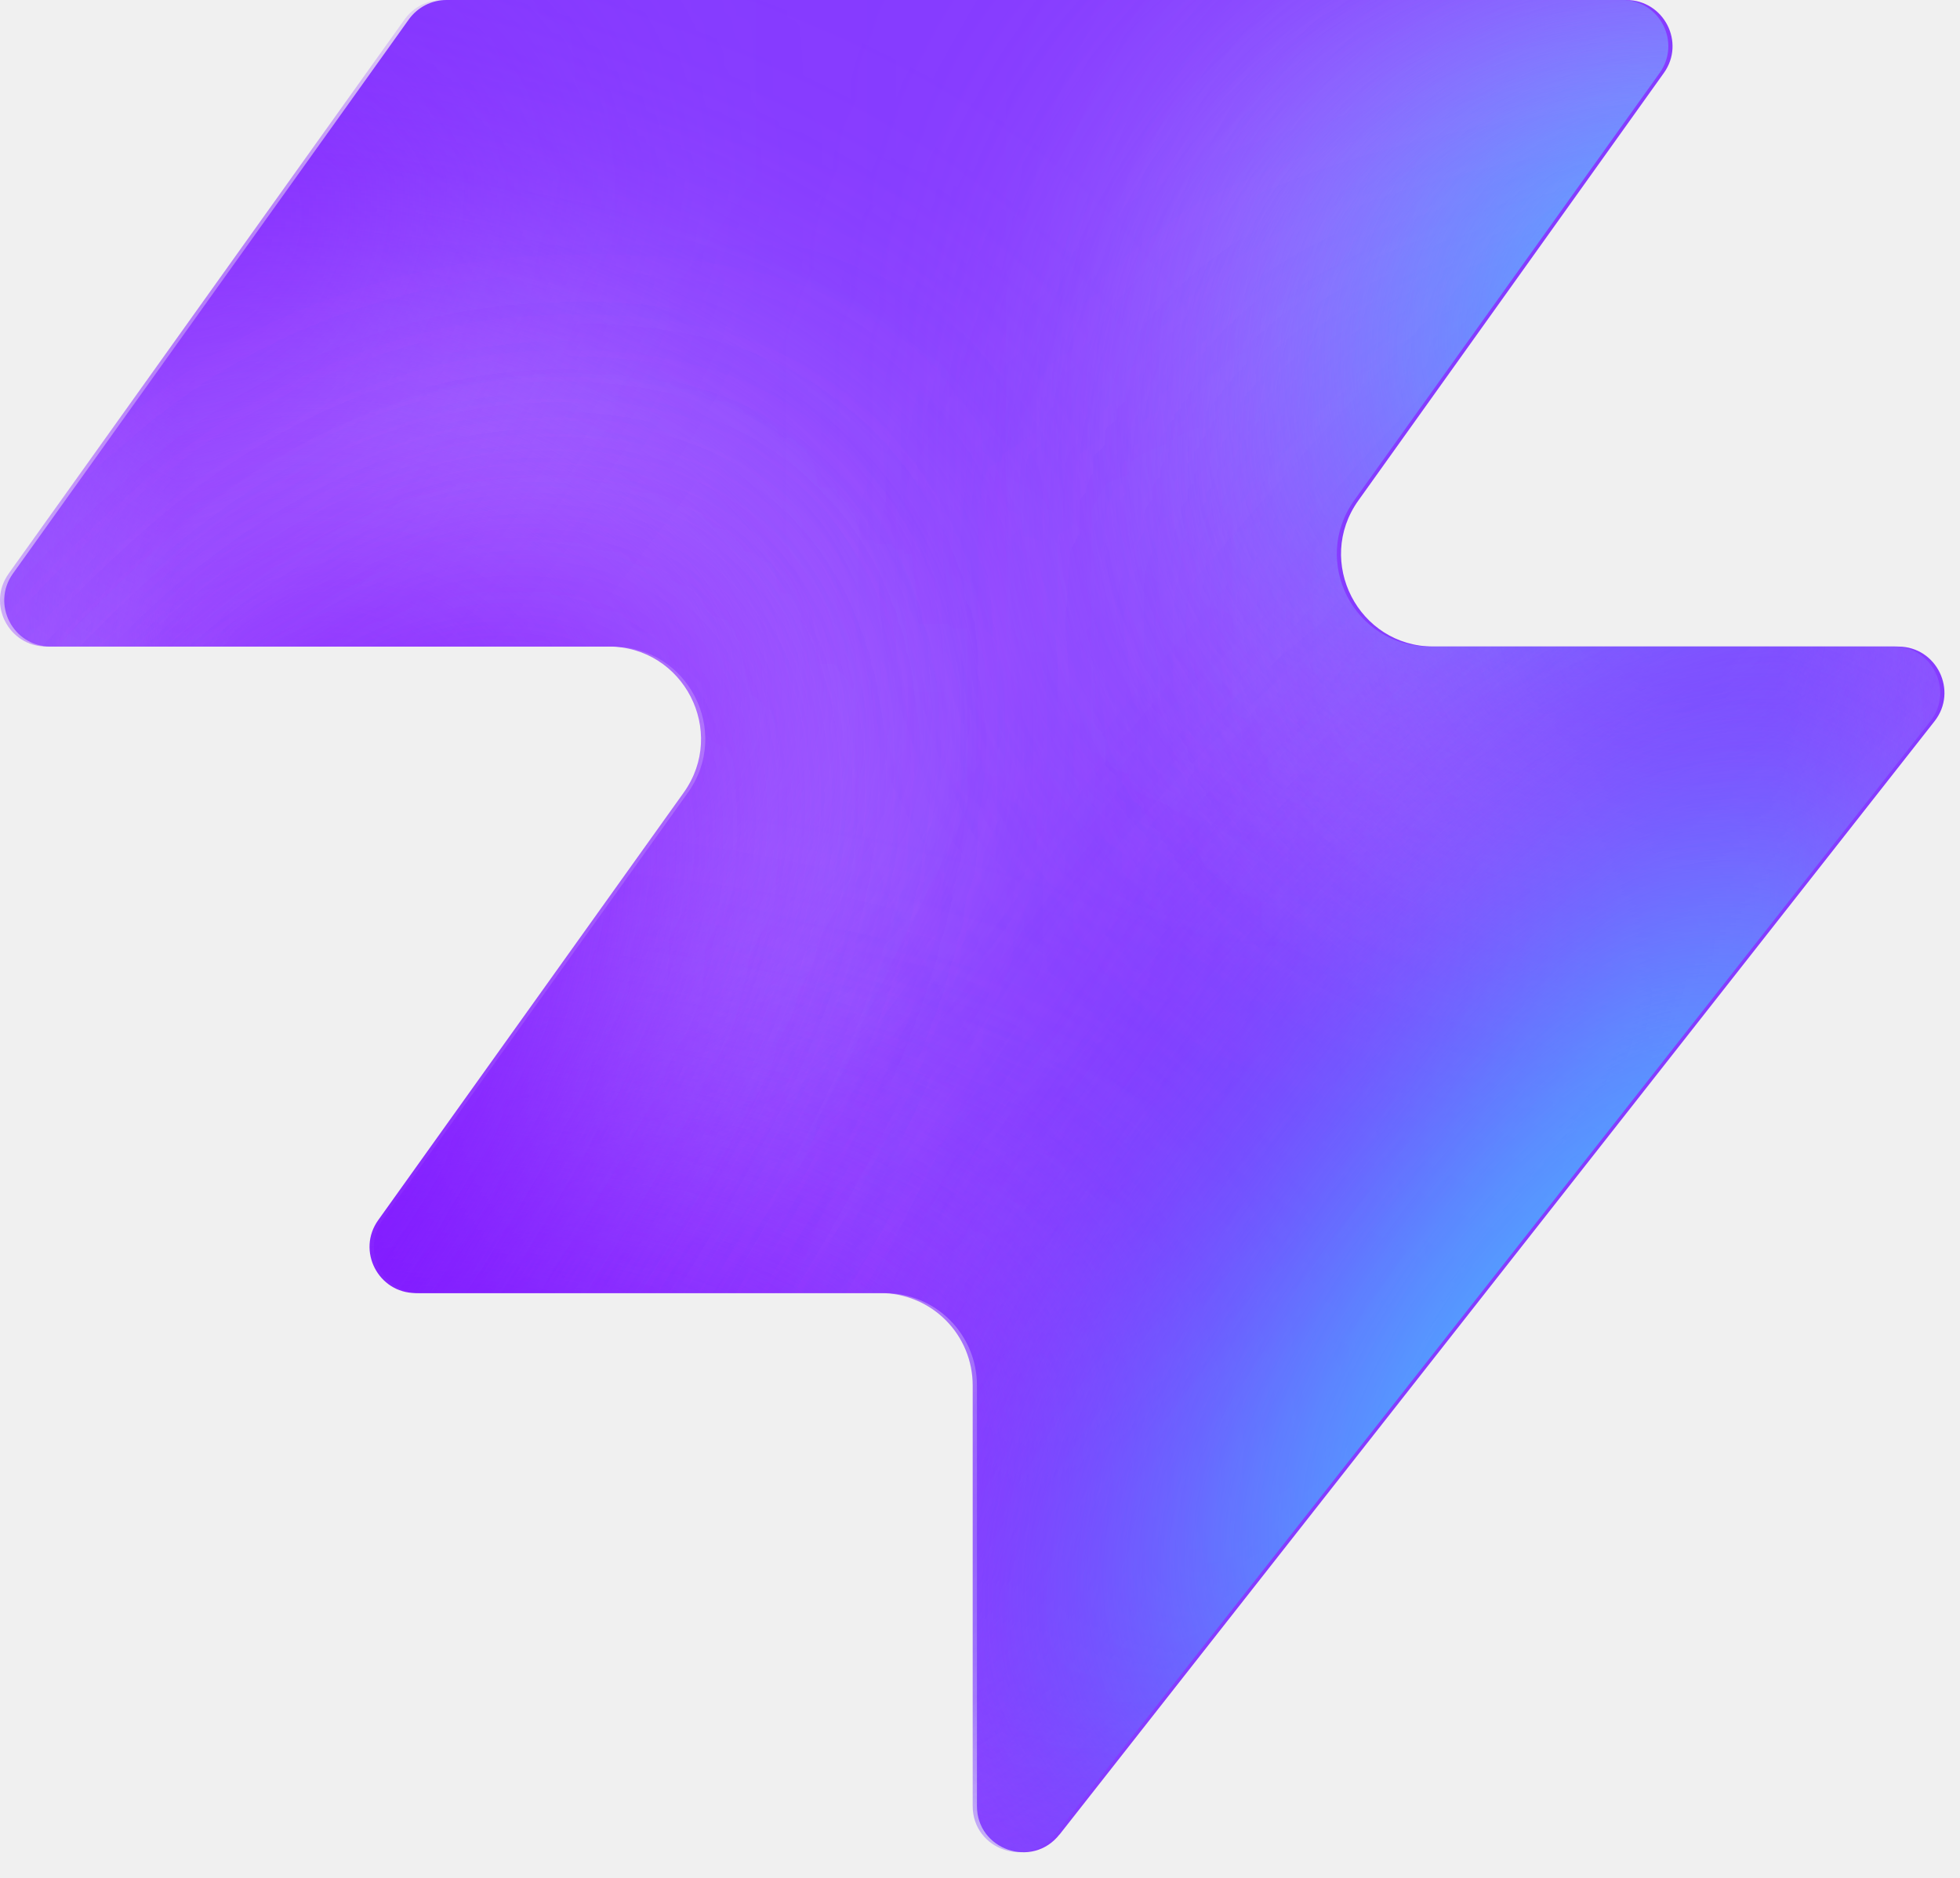
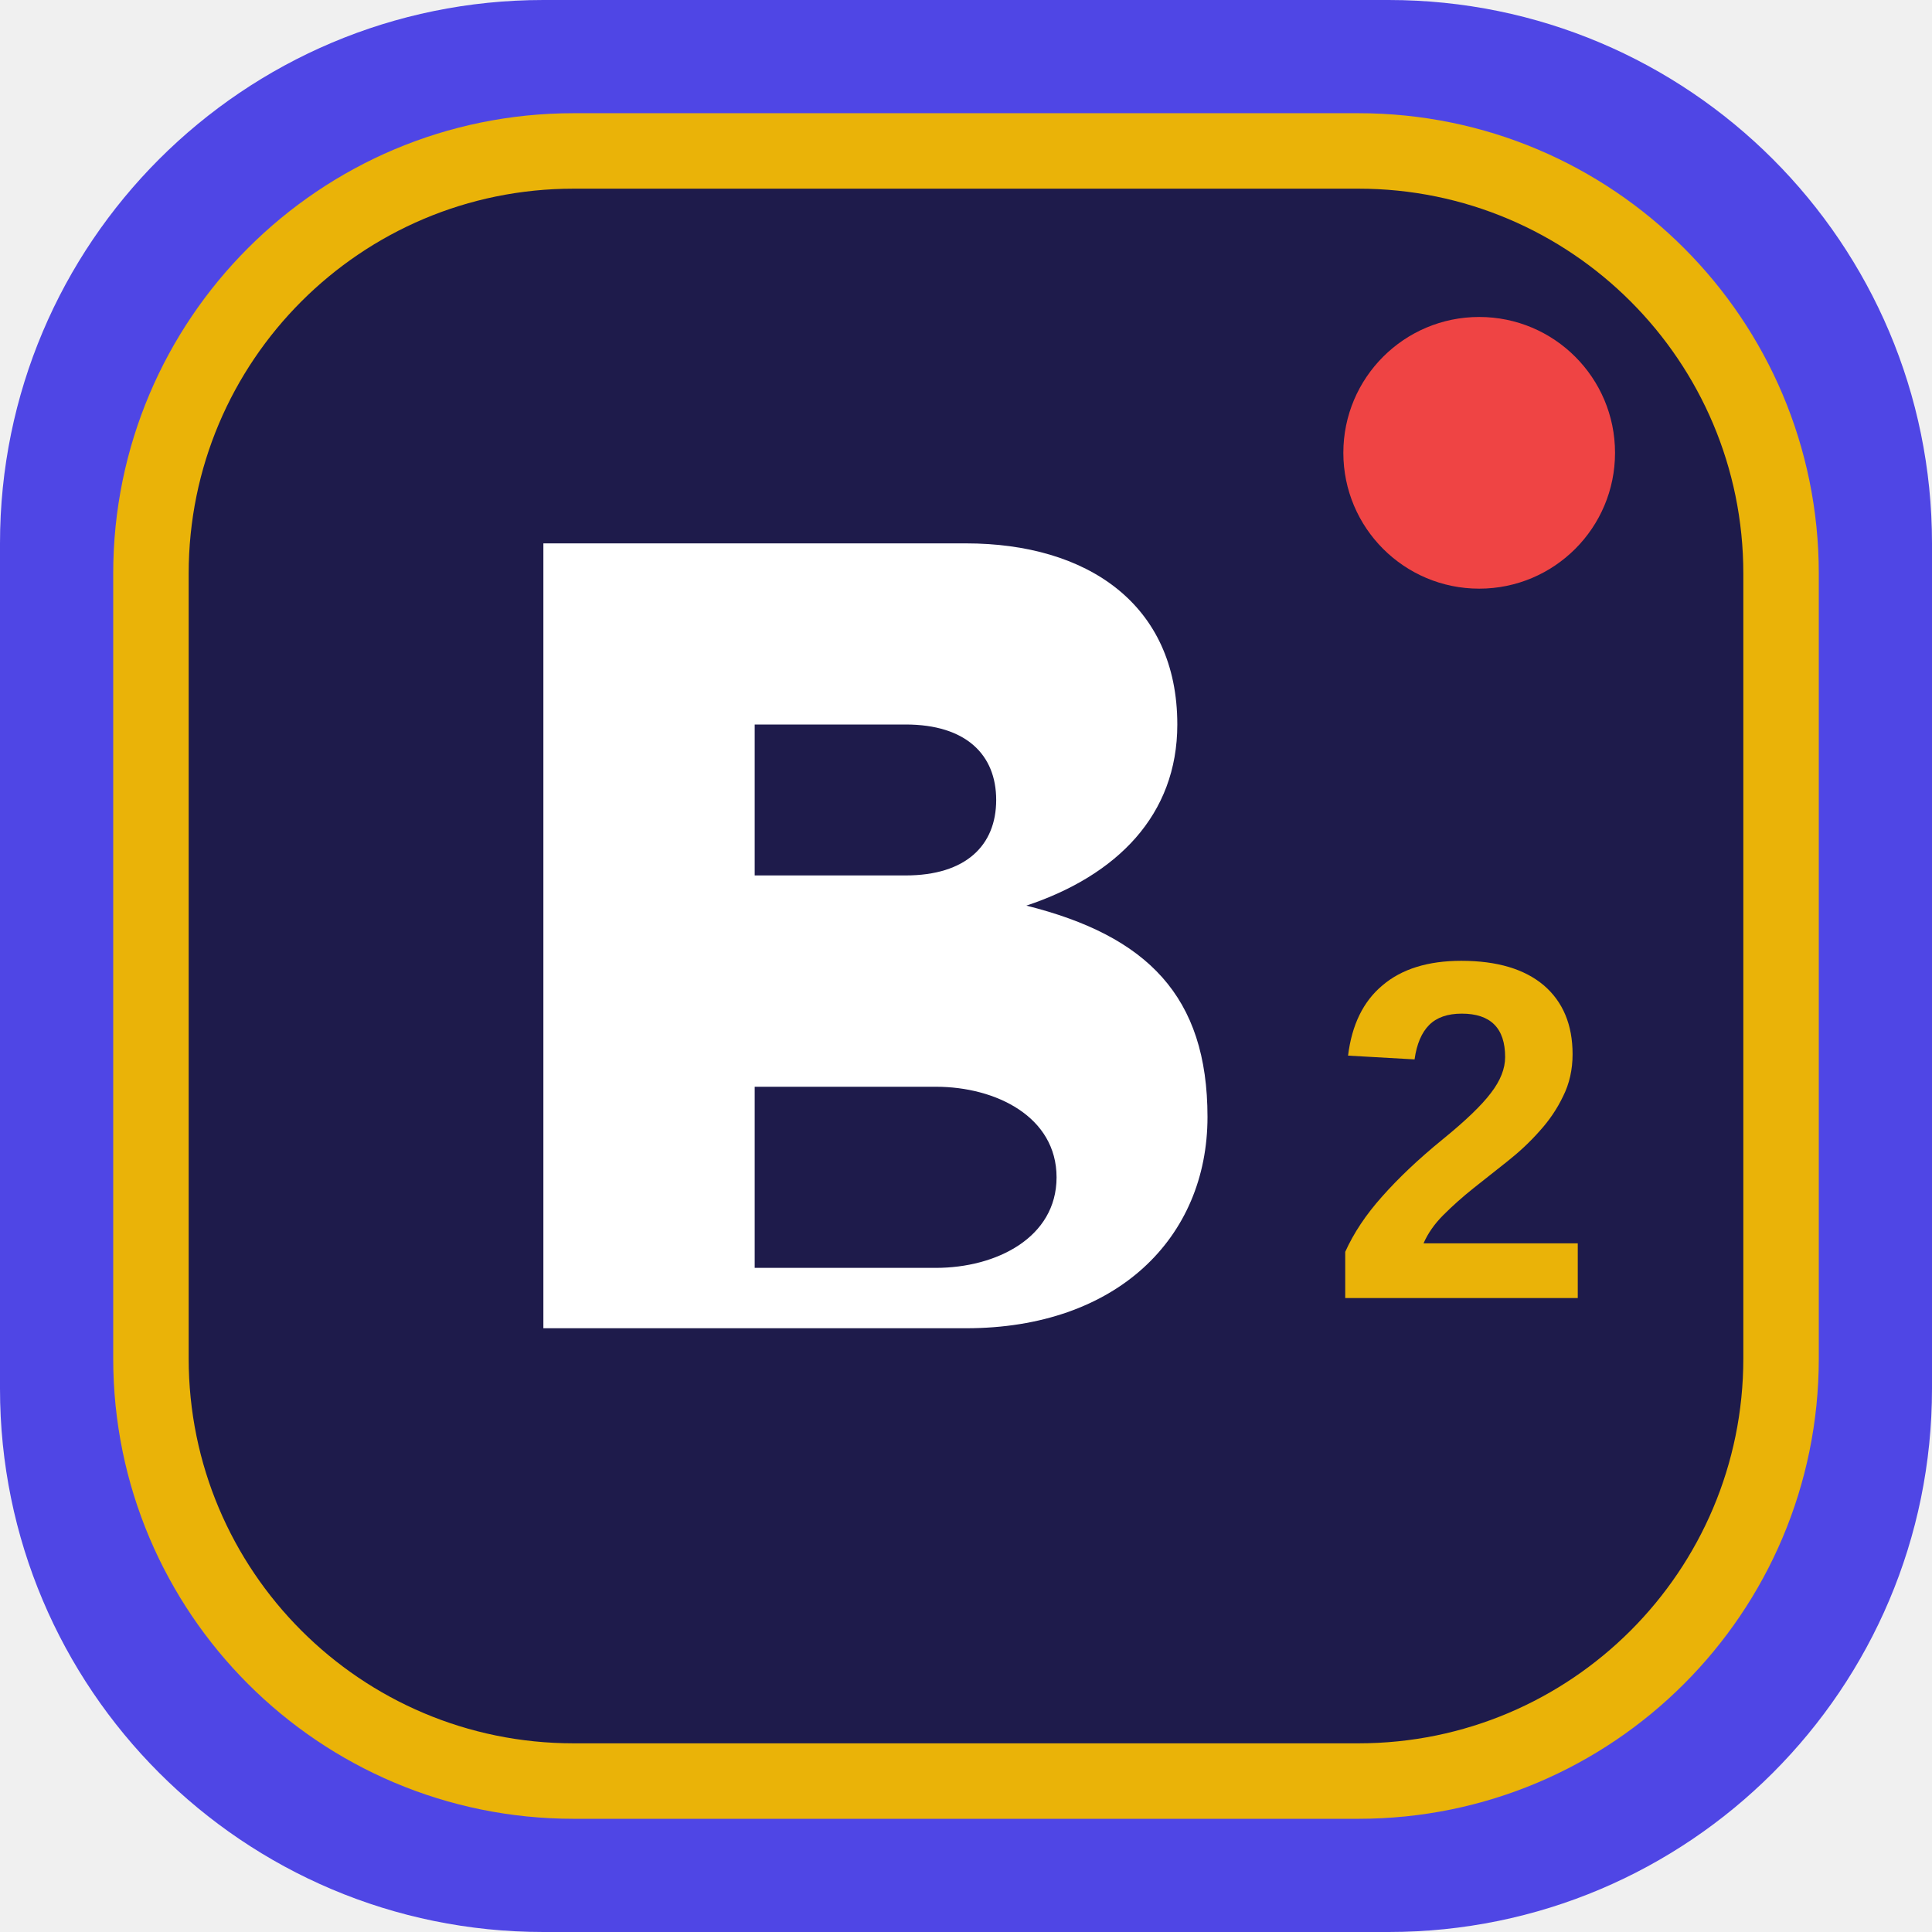
- <svg xmlns="http://www.w3.org/2000/svg" width="48" height="46" fill="none" viewBox="0 0 48 46">
-   <path fill="#863bff" d="M25.946 44.938c-.664.845-2.021.375-2.021-.698V33.937a2.26 2.26 0 0 0-2.262-2.262H10.287c-.92 0-1.456-1.04-.92-1.788l7.48-10.471c1.07-1.497 0-3.578-1.842-3.578H1.237c-.92 0-1.456-1.04-.92-1.788L10.013.474c.214-.297.556-.474.92-.474h28.894c.92 0 1.456 1.04.92 1.788l-7.48 10.471c-1.07 1.498 0 3.579 1.842 3.579h11.377c.943 0 1.473 1.088.89 1.83L25.947 44.94z" style="fill:#863bff;fill:color(display-p3 .525 .23 1);fill-opacity:1" />
-   <mask id="a" width="48" height="46" x="0" y="0" maskUnits="userSpaceOnUse" style="mask-type:alpha">
-     <path fill="#000" d="M25.842 44.938c-.664.844-2.021.375-2.021-.698V33.937a2.26 2.26 0 0 0-2.262-2.262H10.183c-.92 0-1.456-1.04-.92-1.788l7.48-10.471c1.07-1.498 0-3.579-1.842-3.579H1.133c-.92 0-1.456-1.04-.92-1.787L9.91.473c.214-.297.556-.474.92-.474h28.894c.92 0 1.456 1.04.92 1.788l-7.48 10.471c-1.07 1.498 0 3.578 1.842 3.578h11.377c.943 0 1.473 1.088.89 1.832L25.843 44.94z" style="fill:#000;fill-opacity:1" />
-   </mask>
-   <g mask="url(#a)">
-     <g filter="url(#b)">
-       <ellipse cx="5.508" cy="14.704" fill="#ede6ff" rx="5.508" ry="14.704" style="fill:#ede6ff;fill:color(display-p3 .927 .903 1);fill-opacity:1" transform="matrix(.00324 1 1 -.00324 -4.47 31.516)" />
-     </g>
-     <g filter="url(#c)">
-       <ellipse cx="10.399" cy="29.851" fill="#ede6ff" rx="10.399" ry="29.851" style="fill:#ede6ff;fill:color(display-p3 .927 .903 1);fill-opacity:1" transform="matrix(.00324 1 1 -.00324 -39.328 7.883)" />
-     </g>
-     <g filter="url(#d)">
-       <ellipse cx="5.508" cy="30.487" fill="#7e14ff" rx="5.508" ry="30.487" style="fill:#7e14ff;fill:color(display-p3 .492 .077 1);fill-opacity:1" transform="rotate(89.814 -25.913 -14.639)scale(1 -1)" />
-     </g>
-     <g filter="url(#e)">
-       <ellipse cx="5.508" cy="30.599" fill="#7e14ff" rx="5.508" ry="30.599" style="fill:#7e14ff;fill:color(display-p3 .492 .077 1);fill-opacity:1" transform="rotate(89.814 -32.644 -3.334)scale(1 -1)" />
-     </g>
-     <g filter="url(#f)">
-       <ellipse cx="5.508" cy="30.599" fill="#7e14ff" rx="5.508" ry="30.599" style="fill:#7e14ff;fill:color(display-p3 .492 .077 1);fill-opacity:1" transform="matrix(.00324 1 1 -.00324 -34.34 30.47)" />
-     </g>
-     <g filter="url(#g)">
-       <ellipse cx="14.072" cy="22.078" fill="#ede6ff" rx="14.072" ry="22.078" style="fill:#ede6ff;fill:color(display-p3 .927 .903 1);fill-opacity:1" transform="rotate(93.35 24.506 48.493)scale(-1 1)" />
-     </g>
-     <g filter="url(#h)">
-       <ellipse cx="3.47" cy="21.501" fill="#7e14ff" rx="3.47" ry="21.501" style="fill:#7e14ff;fill:color(display-p3 .492 .077 1);fill-opacity:1" transform="rotate(89.009 28.708 47.59)scale(-1 1)" />
-     </g>
-     <g filter="url(#i)">
-       <ellipse cx="3.47" cy="21.501" fill="#7e14ff" rx="3.47" ry="21.501" style="fill:#7e14ff;fill:color(display-p3 .492 .077 1);fill-opacity:1" transform="rotate(89.009 28.708 47.59)scale(-1 1)" />
-     </g>
-     <g filter="url(#j)">
-       <ellipse cx=".387" cy="8.972" fill="#7e14ff" rx="4.407" ry="29.108" style="fill:#7e14ff;fill:color(display-p3 .492 .077 1);fill-opacity:1" transform="rotate(39.51 .387 8.972)" />
-     </g>
-     <g filter="url(#k)">
-       <ellipse cx="47.523" cy="-6.092" fill="#7e14ff" rx="4.407" ry="29.108" style="fill:#7e14ff;fill:color(display-p3 .492 .077 1);fill-opacity:1" transform="rotate(37.892 47.523 -6.092)" />
-     </g>
-     <g filter="url(#l)">
-       <ellipse cx="41.412" cy="6.333" fill="#47bfff" rx="5.971" ry="9.665" style="fill:#47bfff;fill:color(display-p3 .28 .748 1);fill-opacity:1" transform="rotate(37.892 41.412 6.333)" />
-     </g>
-     <g filter="url(#m)">
-       <ellipse cx="-1.879" cy="38.332" fill="#7e14ff" rx="4.407" ry="29.108" style="fill:#7e14ff;fill:color(display-p3 .492 .077 1);fill-opacity:1" transform="rotate(37.892 -1.88 38.332)" />
-     </g>
-     <g filter="url(#n)">
-       <ellipse cx="-1.879" cy="38.332" fill="#7e14ff" rx="4.407" ry="29.108" style="fill:#7e14ff;fill:color(display-p3 .492 .077 1);fill-opacity:1" transform="rotate(37.892 -1.88 38.332)" />
-     </g>
-     <g filter="url(#o)">
-       <ellipse cx="35.651" cy="29.907" fill="#7e14ff" rx="4.407" ry="29.108" style="fill:#7e14ff;fill:color(display-p3 .492 .077 1);fill-opacity:1" transform="rotate(37.892 35.651 29.907)" />
-     </g>
-     <g filter="url(#p)">
-       <ellipse cx="38.418" cy="32.4" fill="#47bfff" rx="5.971" ry="15.297" style="fill:#47bfff;fill:color(display-p3 .28 .748 1);fill-opacity:1" transform="rotate(37.892 38.418 32.4)" />
-     </g>
-   </g>
-   <defs>
-     <filter id="b" width="60.045" height="41.654" x="-19.77" y="16.149" color-interpolation-filters="sRGB" filterUnits="userSpaceOnUse">
-       <feFlood flood-opacity="0" result="BackgroundImageFix" />
-       <feBlend in="SourceGraphic" in2="BackgroundImageFix" result="shape" />
-       <feGaussianBlur result="effect1_foregroundBlur_2002_17158" stdDeviation="7.659" />
-     </filter>
-     <filter id="c" width="90.34" height="51.437" x="-54.613" y="-7.533" color-interpolation-filters="sRGB" filterUnits="userSpaceOnUse">
-       <feFlood flood-opacity="0" result="BackgroundImageFix" />
-       <feBlend in="SourceGraphic" in2="BackgroundImageFix" result="shape" />
-       <feGaussianBlur result="effect1_foregroundBlur_2002_17158" stdDeviation="7.659" />
-     </filter>
-     <filter id="d" width="79.355" height="29.4" x="-49.64" y="2.03" color-interpolation-filters="sRGB" filterUnits="userSpaceOnUse">
-       <feFlood flood-opacity="0" result="BackgroundImageFix" />
-       <feBlend in="SourceGraphic" in2="BackgroundImageFix" result="shape" />
-       <feGaussianBlur result="effect1_foregroundBlur_2002_17158" stdDeviation="4.596" />
-     </filter>
-     <filter id="e" width="79.579" height="29.4" x="-45.045" y="20.029" color-interpolation-filters="sRGB" filterUnits="userSpaceOnUse">
-       <feFlood flood-opacity="0" result="BackgroundImageFix" />
-       <feBlend in="SourceGraphic" in2="BackgroundImageFix" result="shape" />
-       <feGaussianBlur result="effect1_foregroundBlur_2002_17158" stdDeviation="4.596" />
-     </filter>
-     <filter id="f" width="79.579" height="29.4" x="-43.513" y="21.178" color-interpolation-filters="sRGB" filterUnits="userSpaceOnUse">
-       <feFlood flood-opacity="0" result="BackgroundImageFix" />
-       <feBlend in="SourceGraphic" in2="BackgroundImageFix" result="shape" />
-       <feGaussianBlur result="effect1_foregroundBlur_2002_17158" stdDeviation="4.596" />
-     </filter>
-     <filter id="g" width="74.749" height="58.852" x="15.756" y="-17.901" color-interpolation-filters="sRGB" filterUnits="userSpaceOnUse">
-       <feFlood flood-opacity="0" result="BackgroundImageFix" />
-       <feBlend in="SourceGraphic" in2="BackgroundImageFix" result="shape" />
-       <feGaussianBlur result="effect1_foregroundBlur_2002_17158" stdDeviation="7.659" />
-     </filter>
-     <filter id="h" width="61.377" height="25.362" x="23.548" y="2.284" color-interpolation-filters="sRGB" filterUnits="userSpaceOnUse">
-       <feFlood flood-opacity="0" result="BackgroundImageFix" />
-       <feBlend in="SourceGraphic" in2="BackgroundImageFix" result="shape" />
-       <feGaussianBlur result="effect1_foregroundBlur_2002_17158" stdDeviation="4.596" />
-     </filter>
-     <filter id="i" width="61.377" height="25.362" x="23.548" y="2.284" color-interpolation-filters="sRGB" filterUnits="userSpaceOnUse">
-       <feFlood flood-opacity="0" result="BackgroundImageFix" />
-       <feBlend in="SourceGraphic" in2="BackgroundImageFix" result="shape" />
-       <feGaussianBlur result="effect1_foregroundBlur_2002_17158" stdDeviation="4.596" />
-     </filter>
-     <filter id="j" width="56.045" height="63.649" x="-27.636" y="-22.853" color-interpolation-filters="sRGB" filterUnits="userSpaceOnUse">
-       <feFlood flood-opacity="0" result="BackgroundImageFix" />
-       <feBlend in="SourceGraphic" in2="BackgroundImageFix" result="shape" />
-       <feGaussianBlur result="effect1_foregroundBlur_2002_17158" stdDeviation="4.596" />
-     </filter>
-     <filter id="k" width="54.814" height="64.646" x="20.116" y="-38.415" color-interpolation-filters="sRGB" filterUnits="userSpaceOnUse">
-       <feFlood flood-opacity="0" result="BackgroundImageFix" />
-       <feBlend in="SourceGraphic" in2="BackgroundImageFix" result="shape" />
-       <feGaussianBlur result="effect1_foregroundBlur_2002_17158" stdDeviation="4.596" />
-     </filter>
-     <filter id="l" width="33.541" height="35.313" x="24.641" y="-11.323" color-interpolation-filters="sRGB" filterUnits="userSpaceOnUse">
-       <feFlood flood-opacity="0" result="BackgroundImageFix" />
-       <feBlend in="SourceGraphic" in2="BackgroundImageFix" result="shape" />
-       <feGaussianBlur result="effect1_foregroundBlur_2002_17158" stdDeviation="4.596" />
-     </filter>
-     <filter id="m" width="54.814" height="64.646" x="-29.286" y="6.009" color-interpolation-filters="sRGB" filterUnits="userSpaceOnUse">
-       <feFlood flood-opacity="0" result="BackgroundImageFix" />
-       <feBlend in="SourceGraphic" in2="BackgroundImageFix" result="shape" />
-       <feGaussianBlur result="effect1_foregroundBlur_2002_17158" stdDeviation="4.596" />
-     </filter>
-     <filter id="n" width="54.814" height="64.646" x="-29.286" y="6.009" color-interpolation-filters="sRGB" filterUnits="userSpaceOnUse">
-       <feFlood flood-opacity="0" result="BackgroundImageFix" />
-       <feBlend in="SourceGraphic" in2="BackgroundImageFix" result="shape" />
-       <feGaussianBlur result="effect1_foregroundBlur_2002_17158" stdDeviation="4.596" />
-     </filter>
-     <filter id="o" width="54.814" height="64.646" x="8.244" y="-2.416" color-interpolation-filters="sRGB" filterUnits="userSpaceOnUse">
-       <feFlood flood-opacity="0" result="BackgroundImageFix" />
-       <feBlend in="SourceGraphic" in2="BackgroundImageFix" result="shape" />
-       <feGaussianBlur result="effect1_foregroundBlur_2002_17158" stdDeviation="4.596" />
-     </filter>
-     <filter id="p" width="39.409" height="43.623" x="18.713" y="10.588" color-interpolation-filters="sRGB" filterUnits="userSpaceOnUse">
-       <feFlood flood-opacity="0" result="BackgroundImageFix" />
-       <feBlend in="SourceGraphic" in2="BackgroundImageFix" result="shape" />
-       <feGaussianBlur result="effect1_foregroundBlur_2002_17158" stdDeviation="4.596" />
-     </filter>
-   </defs>
+ <svg xmlns="http://www.w3.org/2000/svg" viewBox="0 0 64 64">
+   <rect width="64" height="64" rx="18" fill="#4f46e5" />
+   <rect x="5" y="5" width="54" height="54" rx="14" fill="#1e1b4b" stroke="#eab308" stroke-width="2.5" />
+   <path d="M18 18 h14 c4 0 7 2 7 6 c0 3-2 5-5 6 c4 1 6 3 6 7 c0 4-3 7-8 7 H18 Z M25 24 v5 h5 c2 0 3-1 3-2.5 s-1-2.5-3-2.5 Z M25 36 v6 h6 c2 0 4-1 4-3 s-2-3-4-3 Z" fill="#ffffff" />
+   <text x="44" y="43" font-family="Arial, sans-serif" font-weight="900" font-size="16" fill="#eab308">2</text>
+   <circle cx="49" cy="15" r="4.5" fill="#ef4444" />
</svg>
